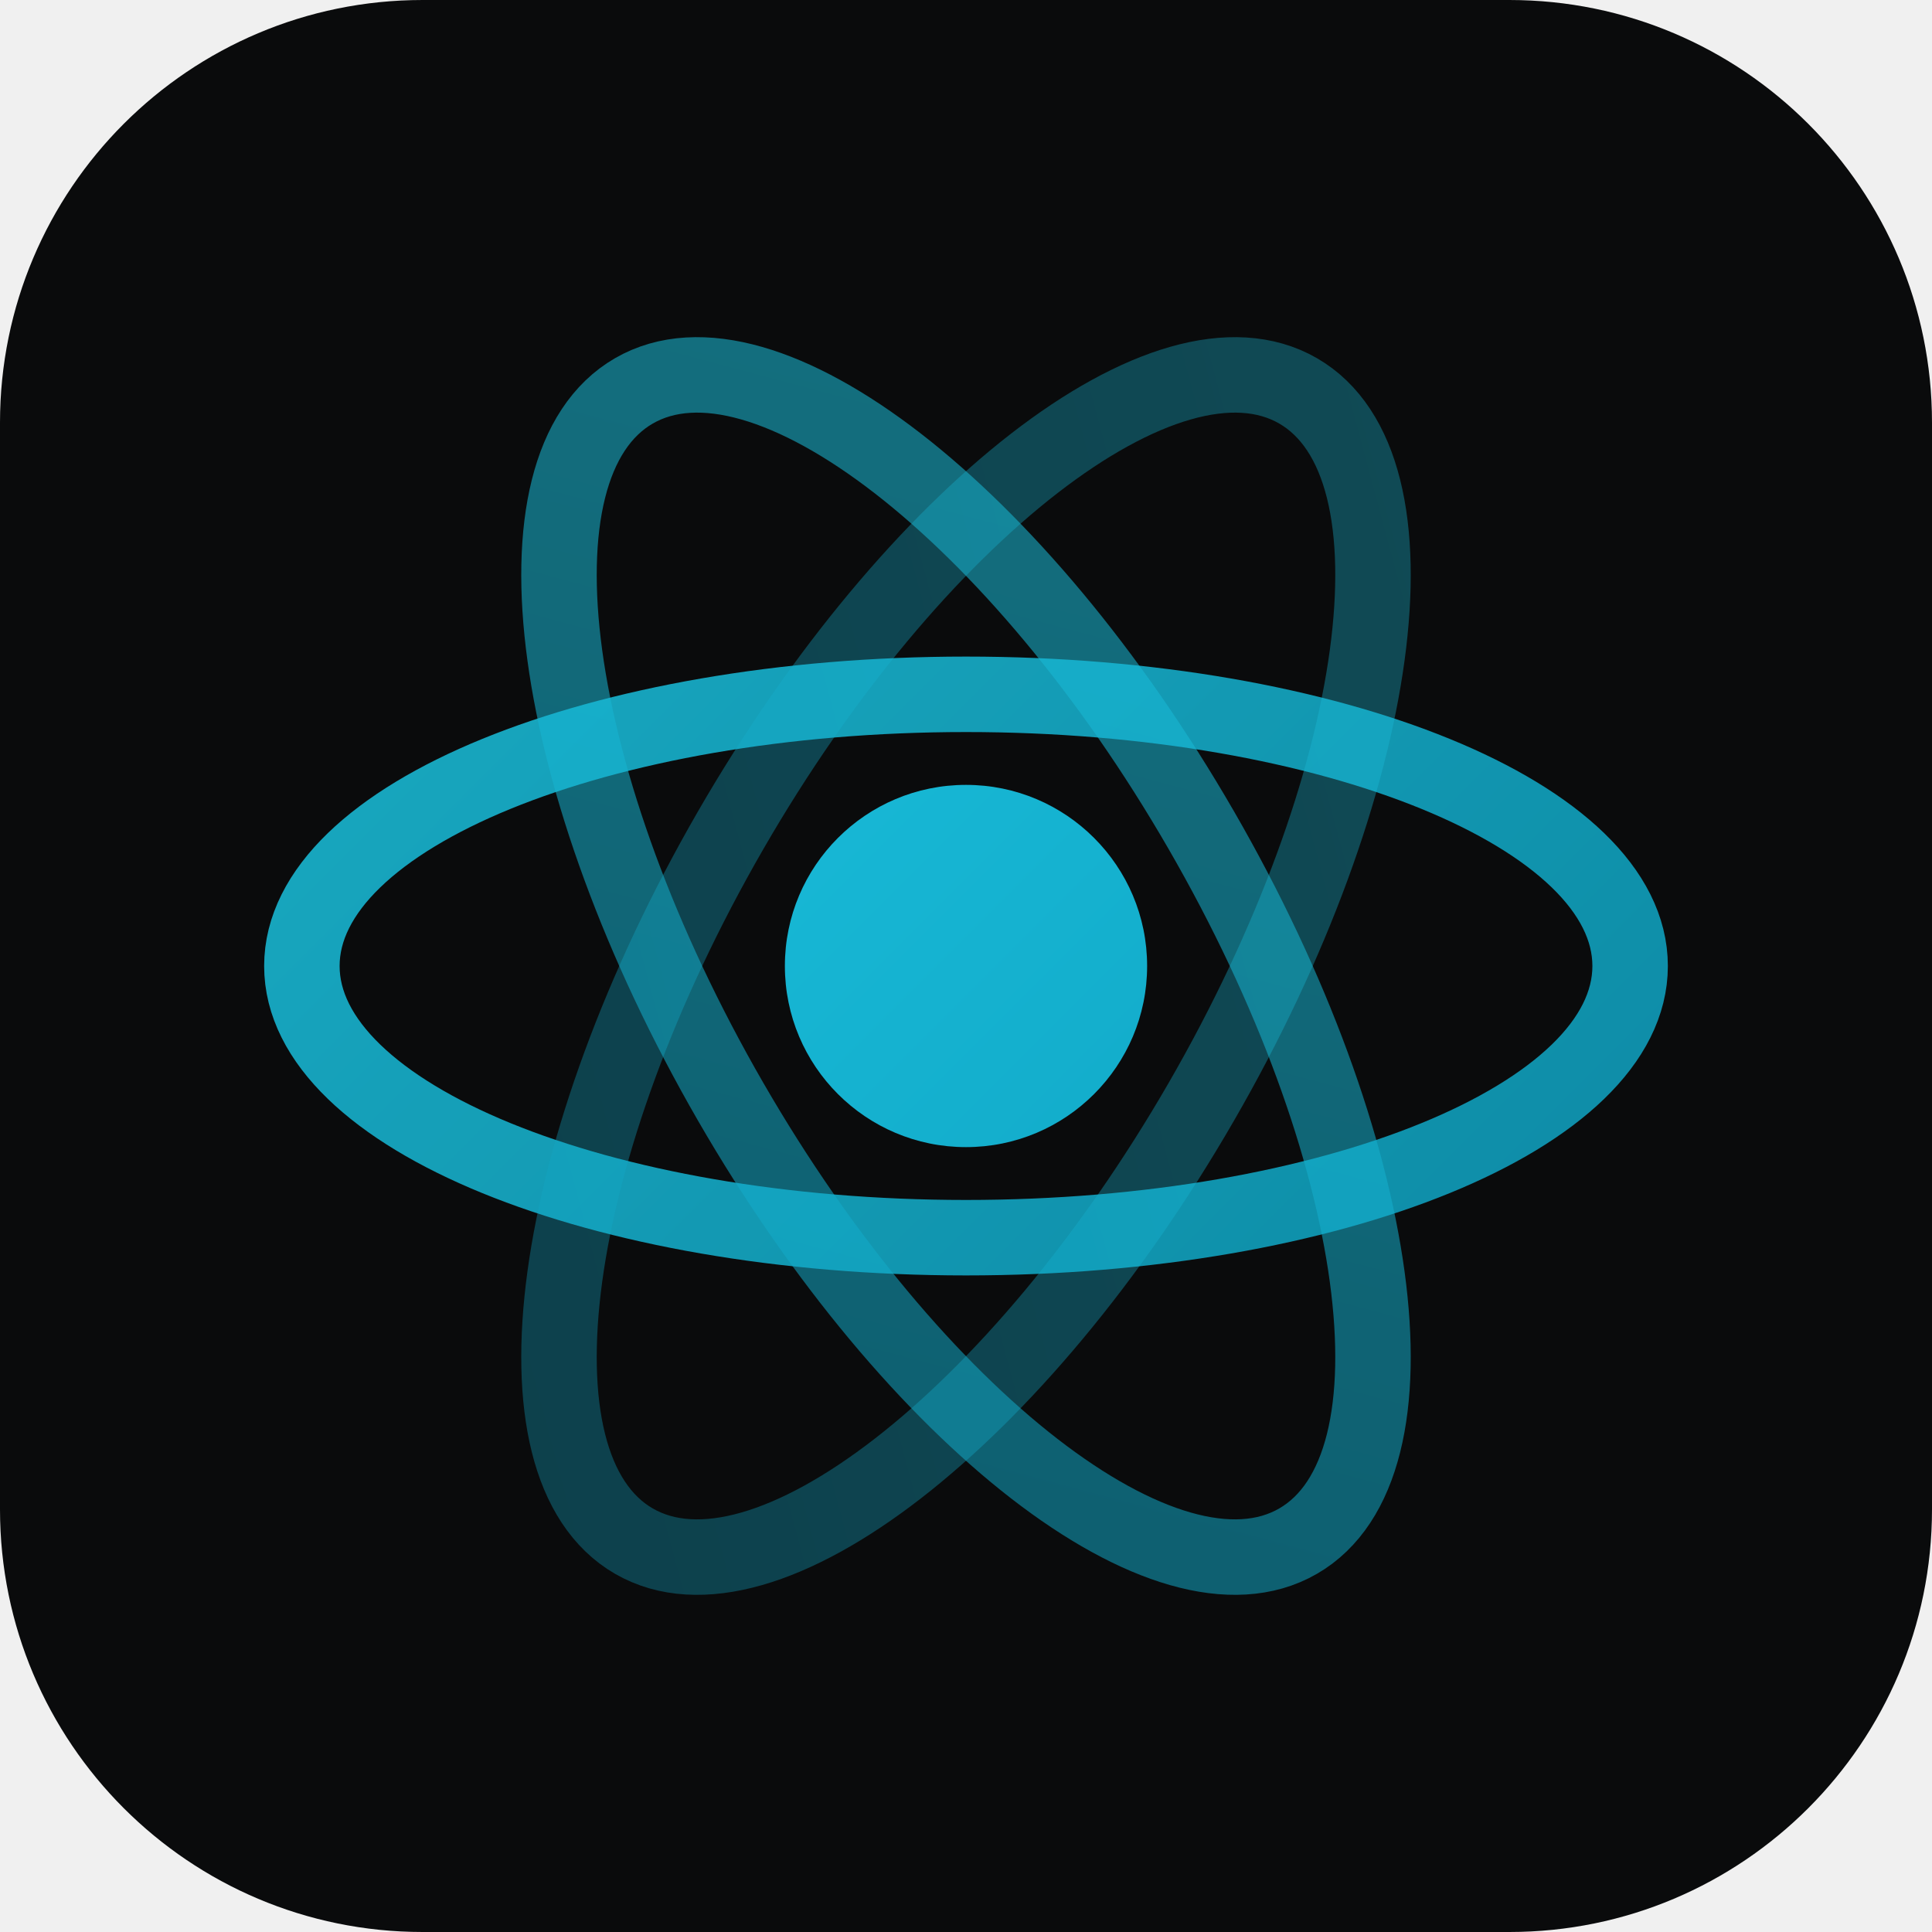
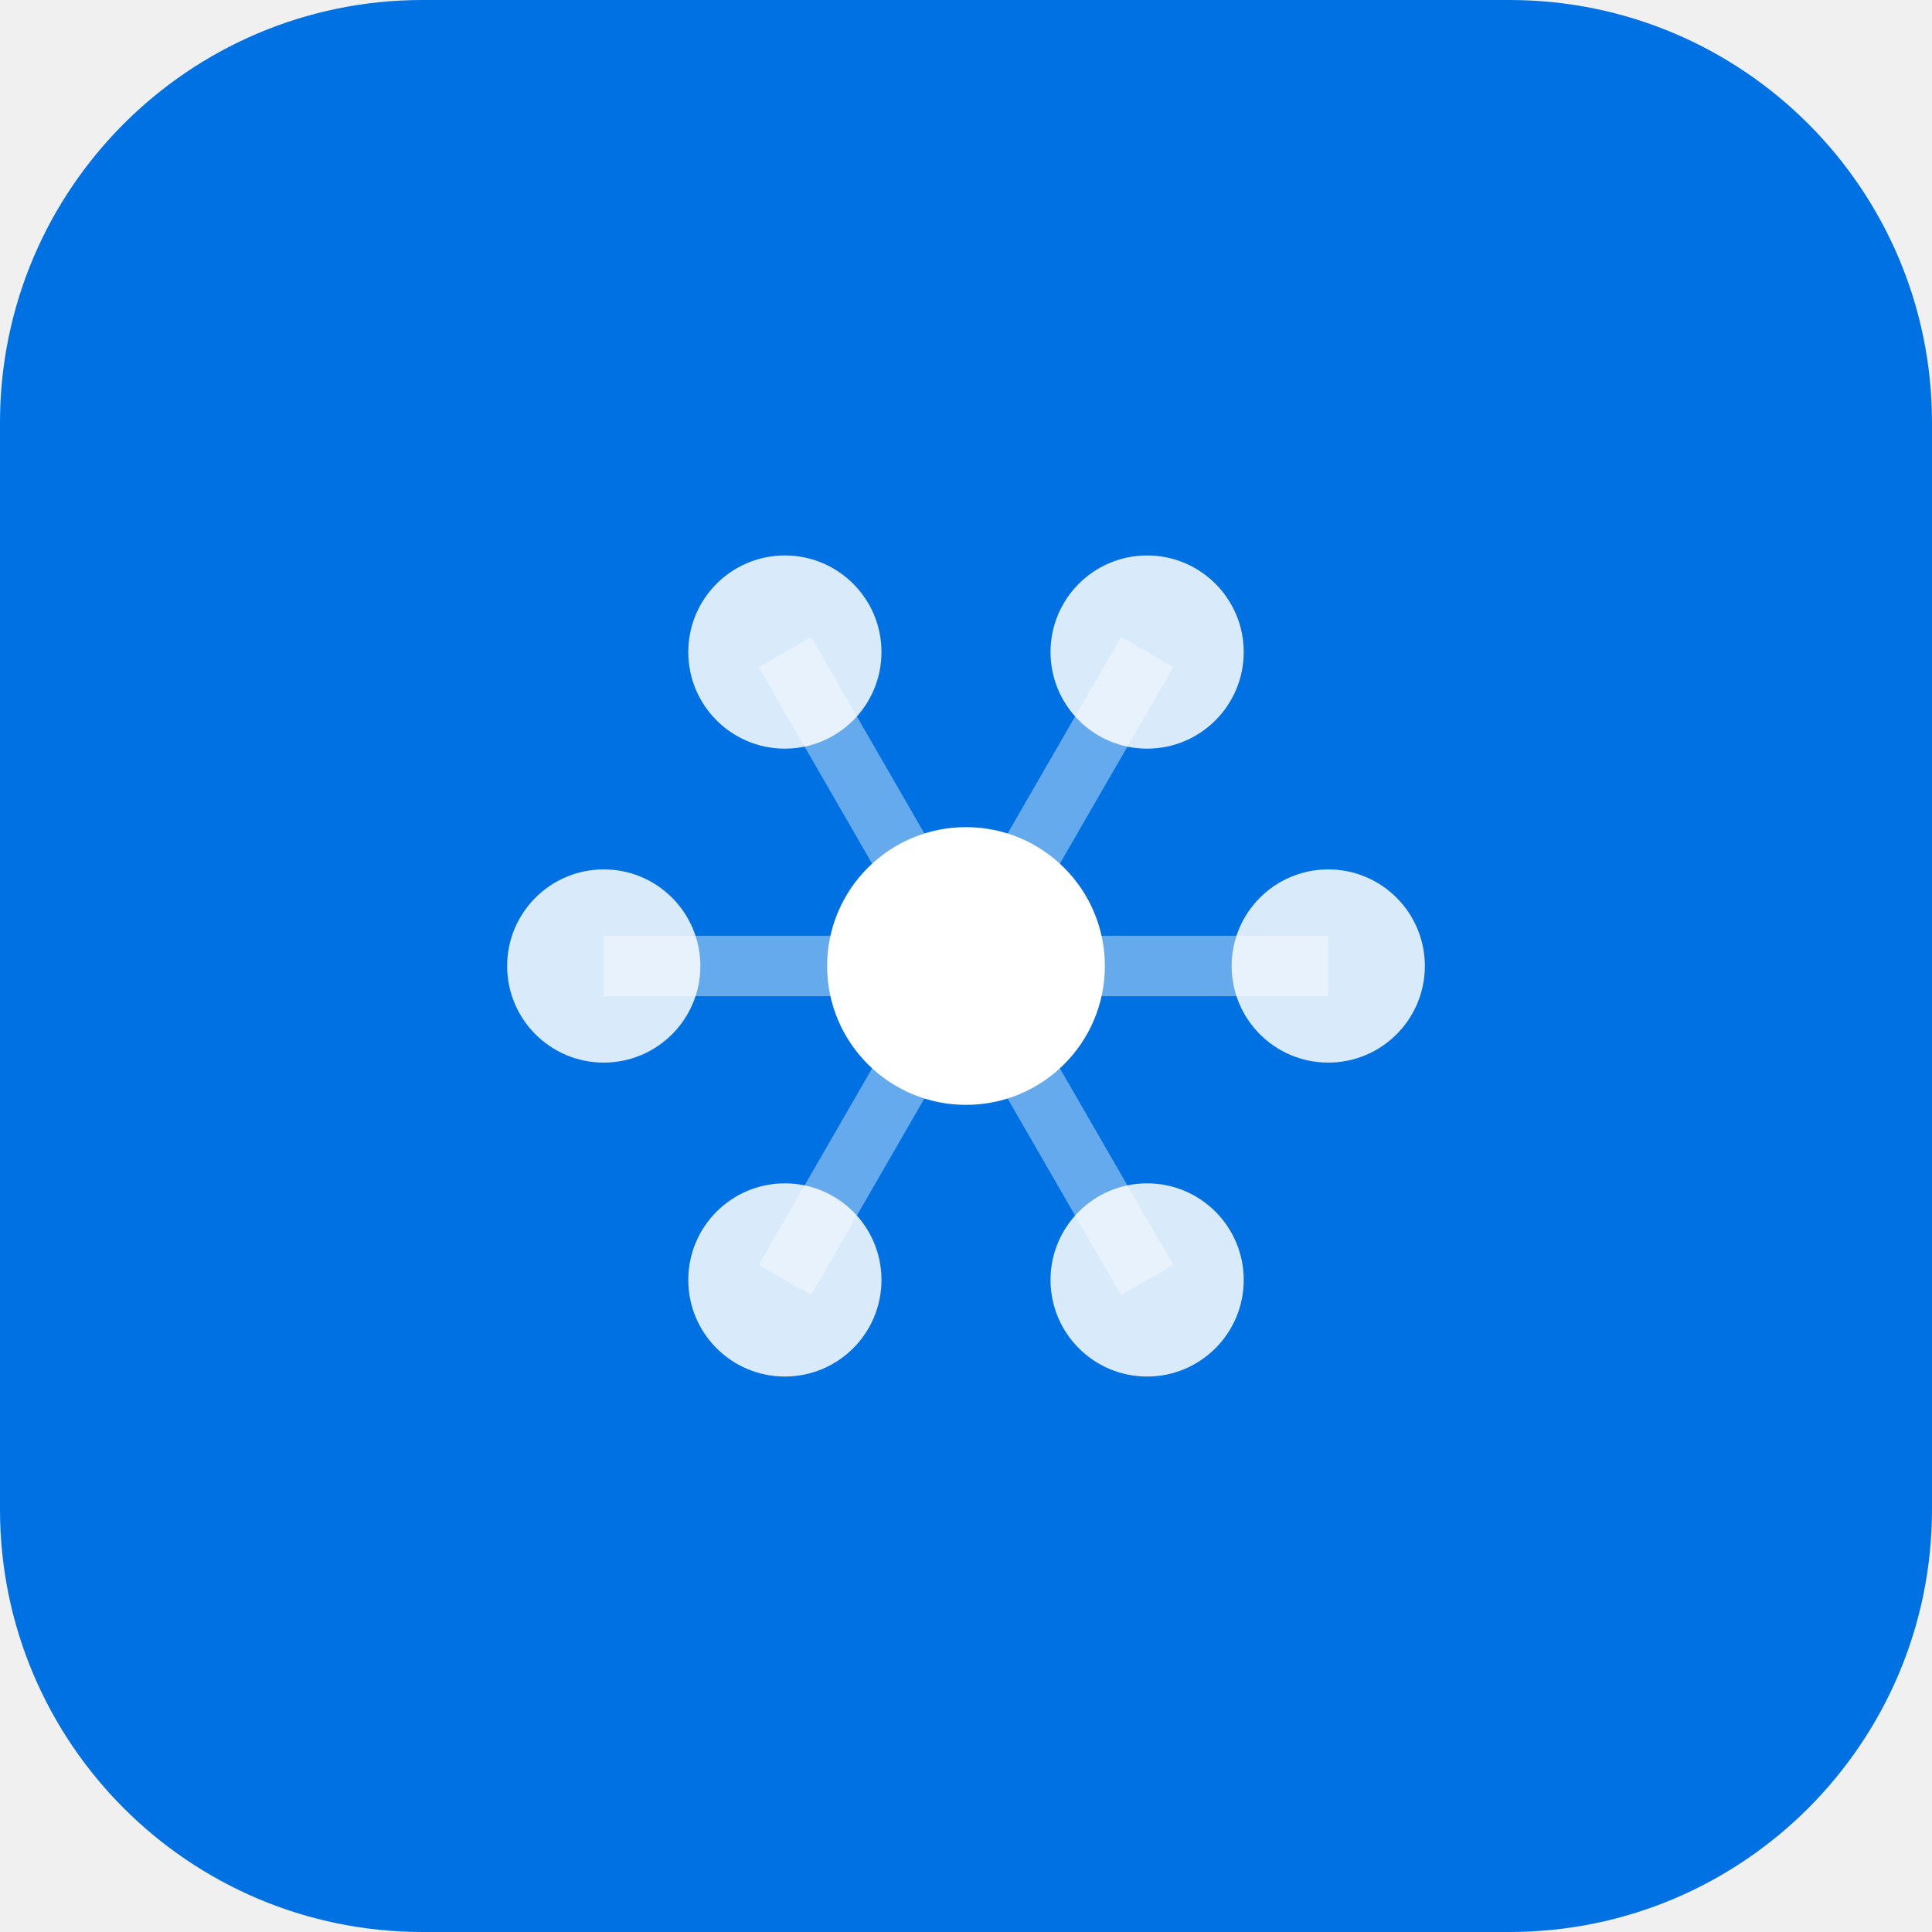
<svg xmlns="http://www.w3.org/2000/svg" width="64" height="64" viewBox="0 0 64 64" fill="none">
-   <defs>
-     <linearGradient id="g" x1="0" y1="0" x2="64" y2="64" gradientUnits="userSpaceOnUse">
-       <stop stop-color="#22d3ee" />
-       <stop offset="1" stop-color="#0891b2" />
-     </linearGradient>
-   </defs>
-   <rect width="64" height="64" rx="14" fill="#0a0b0c" />
-   <circle cx="32" cy="32" r="6" fill="url(#g)" />
-   <ellipse cx="32" cy="32" rx="22" ry="9" stroke="url(#g)" stroke-width="2.5" opacity="0.85" />
-   <ellipse cx="32" cy="32" rx="22" ry="9" transform="rotate(60 32 32)" stroke="url(#g)" stroke-width="2.5" opacity="0.55" />
-   <ellipse cx="32" cy="32" rx="22" ry="9" transform="rotate(120 32 32)" stroke="url(#g)" stroke-width="2.5" opacity="0.35" />
+   <rect width="64" height="64" rx="14" fill="#0071e3" />
+   <g stroke="#fff" stroke-width="2" opacity="0.4">
+     <line x1="32" y1="32" x2="44" y2="32" />
+     <line x1="32" y1="32" x2="38" y2="21.6" />
+     <line x1="32" y1="32" x2="26" y2="21.6" />
+     <line x1="32" y1="32" x2="20" y2="32" />
+     <line x1="32" y1="32" x2="26" y2="42.4" />
+     <line x1="32" y1="32" x2="38" y2="42.4" />
+   </g>
+   <g fill="#fff">
+     <circle cx="44" cy="32" r="3.2" opacity="0.85" />
+     <circle cx="38" cy="21.6" r="3.2" opacity="0.85" />
+     <circle cx="26" cy="21.6" r="3.2" opacity="0.85" />
+     <circle cx="20" cy="32" r="3.2" opacity="0.85" />
+     <circle cx="26" cy="42.4" r="3.2" opacity="0.85" />
+     <circle cx="38" cy="42.4" r="3.2" opacity="0.85" />
+     <circle cx="32" cy="32" r="4.6" />
+   </g>
</svg>
